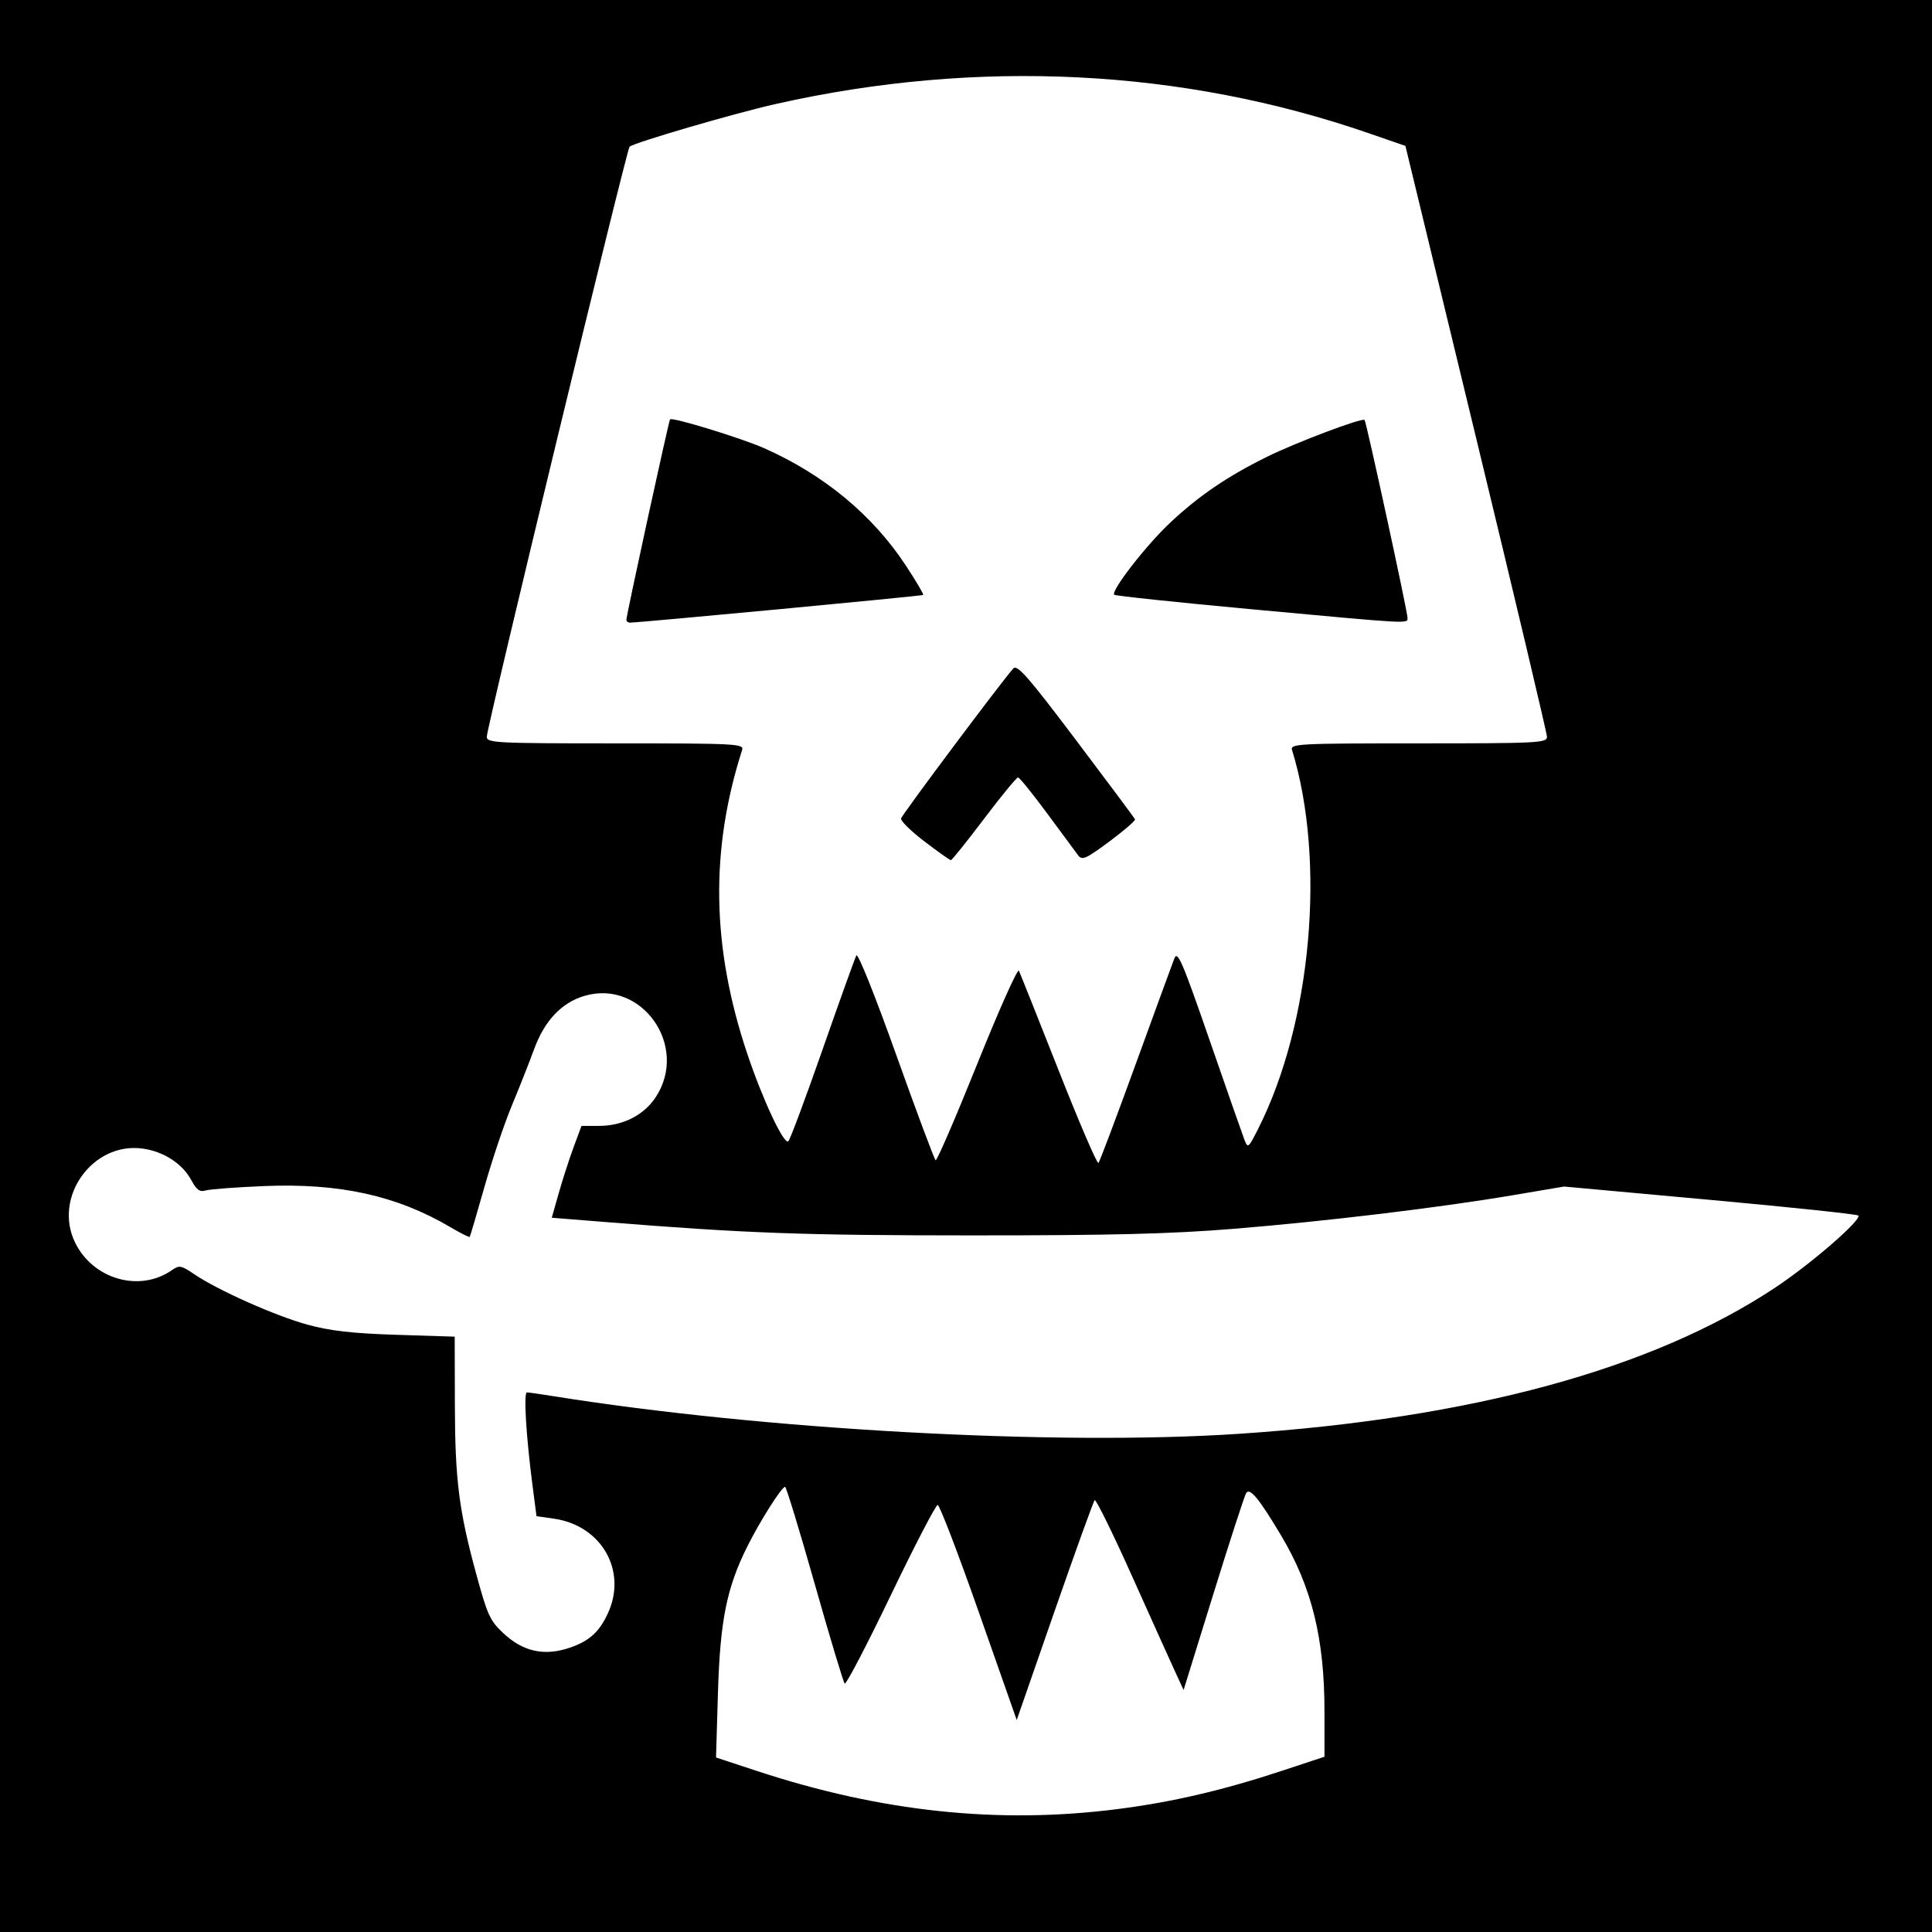
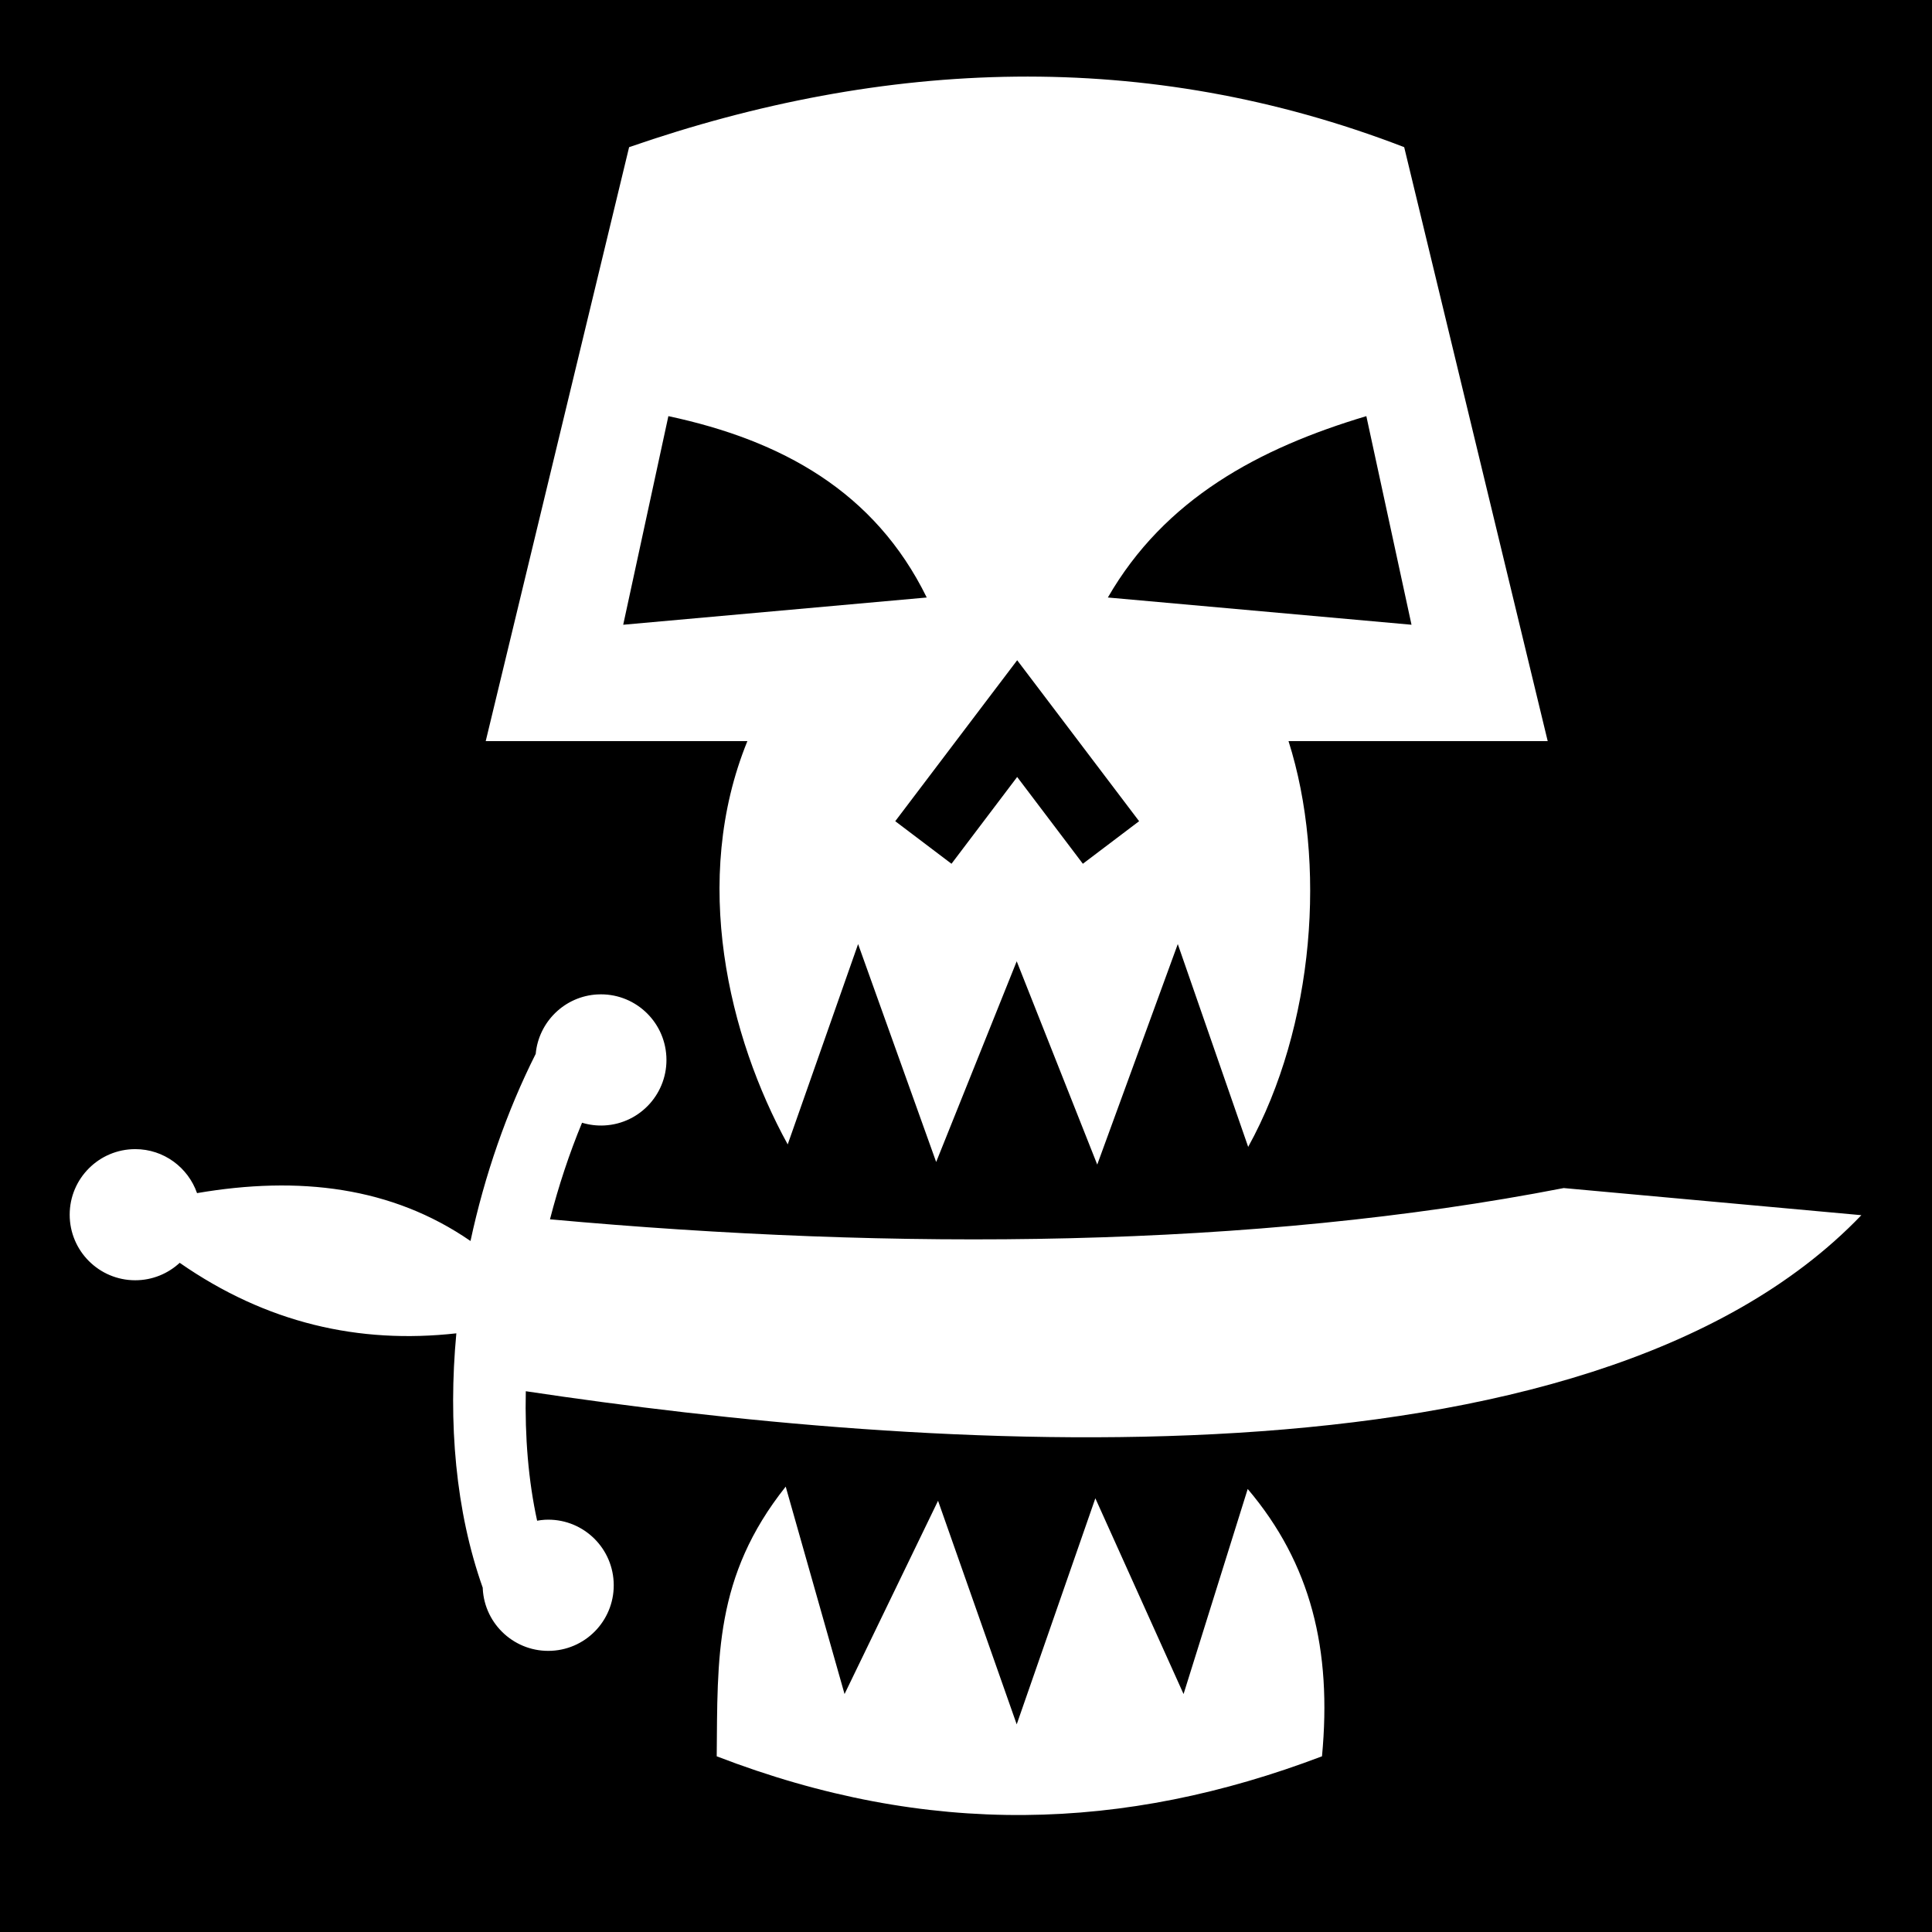
- <svg xmlns="http://www.w3.org/2000/svg" version="1.1" width="512" height="512" id="svg2">
-   <defs id="defs6" />
-   <g id="g2987">
-     <path d="m 0,0 512,0 0,512 -512,0 z" id="rect3023" style="fill:#000000;fill-opacity:1;fill-rule:nonzero;stroke:none" />
-     <path d="m 331.654,161.457 c -19.715,-1.823 -36.082,-3.551 -36.371,-3.84 -0.982,-0.982 8.504,-13.189 14.892,-19.164 7.615,-7.123 15.127,-12.23 25.595,-17.399 7.706,-3.805 25.207,-10.41 25.858,-9.759 C 362.086,111.753 373,162.05 373,163.701 c 0,1.638 1.547,1.722 -41.346,-2.244 z M 166,164.252 c 0,-1.211 11.219,-52.718 11.568,-53.113 0.582,-0.657 18.827,4.93 24.932,7.633 15.841,7.017 28.775,17.729 37.555,31.101 2.704,4.119 4.777,7.627 4.607,7.797 C 244.396,157.937 169.484,165 166.931,165 166.419,165 166,164.663 166,164.252 z m 79,58.745 c -3.575,-2.724 -6.37,-5.466 -6.21,-6.093 0.266,-1.05 26.916,-36.661 29.758,-39.765 1.023,-1.117 4.001,2.29 16.599,18.991 8.444,11.194 15.484,20.637 15.644,20.986 0.16,0.349 -2.898,2.998 -6.796,5.888 -6.268,4.647 -7.226,5.068 -8.292,3.645 -0.662,-0.885 -4.354,-5.878 -8.204,-11.097 -3.85,-5.219 -7.317,-9.503 -7.706,-9.52 -0.388,-0.017 -4.438,4.908 -9,10.945 -4.562,6.037 -8.519,10.976 -8.794,10.975 -0.275,-0.001 -3.425,-2.231 -7,-4.955 z M 300.974,282 c 5.097,-14.025 9.706,-26.625 10.242,-28 0.846,-2.172 2.066,0.653 9.284,21.5 4.57,13.2 8.74,25.121 9.266,26.491 0.925,2.41 1.043,2.318 3.642,-2.81 14.172,-27.967 18.035,-71.097 8.996,-100.431 -0.506,-1.643 1.544,-1.75 33.528,-1.75 31.792,0 34.065,-0.117 34.033,-1.75 -0.019,-0.963 -8.467,-36.587 -18.774,-79.165 L 372.452,38.67 362.874,35.355 C 313.334,18.211 259.144,15.513 205.714,27.53 194.591,30.031 168.008,37.797 166.841,38.886 166.054,39.62 129,192.736 129,195.254 129,196.881 131.321,197 163.117,197 c 32.039,0 34.082,0.107 33.555,1.75 -8.53,26.588 -8.096,52.279 1.36,80.503 4.09,12.207 9.791,24.333 10.898,23.178 0.49,-0.512 4.588,-11.506 9.106,-24.431 4.518,-12.925 8.528,-24.087 8.91,-24.805 0.395,-0.74 4.957,10.64 10.541,26.294 5.415,15.179 10.124,27.771 10.463,27.981 0.34,0.21 5.309,-11.286 11.042,-25.546 5.734,-14.261 10.695,-25.364 11.026,-24.675 0.33,0.689 5.074,12.59 10.541,26.448 5.467,13.857 10.212,24.882 10.544,24.5 C 291.435,307.813 295.877,296.025 300.974,282 z M 151.316,436.551 c 4.983,-1.777 7.552,-4.149 9.803,-9.051 5.149,-11.213 -1.699,-23.217 -14.28,-25.029 l -4.661,-0.671 -1.059,-8.15 c -1.705,-13.117 -2.394,-24.65 -1.473,-24.642 0.47,0.004 3.554,0.44 6.854,0.969 55.787,8.941 133.299,13.211 181.67,10.008 61.866,-4.096 109.72,-17.138 142.33,-38.79 9.539,-6.334 23.001,-18.023 21.963,-19.071 -0.34,-0.343 -18.021,-2.211 -39.291,-4.151 L 414.5,314.447 401,316.731 c -19.571,3.311 -49.34,6.897 -74,8.912 -16.583,1.355 -32.477,1.756 -69.5,1.75 -44.793,-0.007 -59.627,-0.549 -97.138,-3.549 l -14.138,-1.131 1.875,-6.606 c 1.031,-3.633 2.803,-9.107 3.938,-12.164 l 2.063,-5.558 4.7,-0.012 c 6.255,-0.016 11.809,-2.824 14.938,-7.553 8.956,-13.533 -3.659,-31.455 -18.922,-26.882 -6.015,1.802 -10.505,6.568 -13.252,14.063 -1.31,3.575 -3.984,10.341 -5.941,15.035 -1.958,4.694 -5.214,14.369 -7.236,21.5 -2.022,7.131 -3.782,13.098 -3.911,13.26 -0.129,0.163 -2.437,-1.004 -5.13,-2.591 C 105.176,316.849 89.967,313.494 70,314.319 c -7.425,0.307 -14.4,0.833 -15.5,1.169 -1.545,0.472 -2.404,-0.14 -3.774,-2.689 -2.382,-4.43 -7.332,-7.647 -12.95,-8.417 -13.189,-1.808 -23.726,12.825 -17.901,24.859 4.748,9.809 17.165,13.35 25.72,7.336 1.904,-1.339 2.44,-1.238 5.883,1.102 6.259,4.253 21.501,11.043 30.022,13.374 6.008,1.644 11.86,2.312 23.5,2.682 l 15.5,0.494 0.049,18.635 c 0.051,19.266 1.111,27.588 5.624,44.135 3.01,11.036 3.648,12.441 7.144,15.746 5.336,5.043 11.107,6.263 17.999,3.805 z m 144.842,42.875 c 14.468,-1.845 27.967,-4.99 43.592,-10.154 l 11.25,-3.718 0,-12.093 c 0,-19.229 -3.382,-32.938 -11.474,-46.504 -5.856,-9.817 -8.295,-12.786 -9.275,-11.29 -0.42,0.641 -4.324,12.65 -8.675,26.685 l -7.911,25.519 -2.162,-4.685 c -1.189,-2.577 -6.355,-14.031 -11.48,-25.454 -5.125,-11.423 -9.589,-20.502 -9.92,-20.176 -0.331,0.326 -5.116,13.57 -10.632,29.43 l -10.03,28.837 -10.012,-28.484 c -5.507,-15.666 -10.425,-28.496 -10.928,-28.511 -0.504,-0.015 -6.11,10.778 -12.458,23.985 -6.348,13.207 -11.833,23.715 -12.19,23.35 -0.356,-0.364 -3.932,-12.25 -7.945,-26.412 -4.014,-14.162 -7.547,-25.738 -7.852,-25.724 -0.935,0.043 -6.68,9.117 -10.025,15.831 -5.463,10.967 -7.197,19.626 -7.767,38.77 l -0.509,17.126 10.873,3.58 c 32.927,10.841 63.961,14.12 95.531,10.093 z" id="path2989" style="fill:#ffffff" />
-   </g>
+ <svg xmlns="http://www.w3.org/2000/svg" viewBox="0 0 512 512">
+   <path d="M0 0h512v512H0z" fill="#000" stroke="#fff" stroke-width="0" />
+   <path d="M269.156 20.313C234.83 20.68 200.582 27.262 166.72 39l-38 157.406h69.343c-15.01 36.837-4.96 78.375 10.687 106.875l18.656-53.092 20.688 57.75 21.344-53.188 21.343 53.875 21.345-58.438 18.656 53.75c17.64-32.01 20.863-75.52 10.69-107.53h68.686L372.126 39c-34.235-13.207-68.643-19.055-102.97-18.688zm-92.03 89.968c30.03 6.412 54.695 19.975 68.468 48.064l-80.438 7.22 11.97-55.283zm184.968 0l11.97 55.282-80.47-7.218c15.057-26.116 39.92-39.524 68.5-48.063zm-92.53 64.69l7.436 9.81 24.875 32.845-14.906 11.28-17.408-23-17.406 23-14.906-11.28 24.875-32.844 7.438-9.81zm-111.22 88.56c-8.722.466-15.596 7.306-16.375 15.75-7.667 15.248-13.552 32.2-17.282 49.595-20.84-14.368-45.416-17.32-72.47-12.688-2.37-6.773-8.79-11.656-16.374-11.656-9.596 0-17.375 7.783-17.375 17.376 0 9.596 7.778 17.375 17.374 17.375 4.55 0 8.684-1.762 11.78-4.624 22.983 15.99 47.52 21.57 73.314 18.688-2.213 23.685-.2 47.158 7 67.437.003.085-.005.167 0 .25.51 9.583 8.7 16.95 18.28 16.44 9.583-.512 16.918-8.7 16.407-18.283-.51-9.58-8.668-16.948-18.25-16.437-.687.037-1.37.137-2.03.25-2.313-10.577-3.27-22.23-3-34.313 104.047 15.61 281.137 29.332 353.936-46.656l-78.874-7.186c-82.512 16.06-176.916 16.633-268.656 8.28 2.278-8.837 5.128-17.454 8.5-25.593 1.87.563 3.876.83 5.938.72 9.58-.51 16.916-8.7 16.406-18.28-.51-9.583-8.668-16.95-18.25-16.44zm49.875 130.44c-18.96 23.825-18.032 45.48-18.282 71.467 55.972 21.582 108.007 19.906 160.406 0 2.66-28.217-2.896-51.03-19.688-70.843l-17 54.344-23.375-51.875-20.842 59.906-20.844-59.25-24.78 51.217-15.595-54.968z" fill="#fff" />
</svg>
